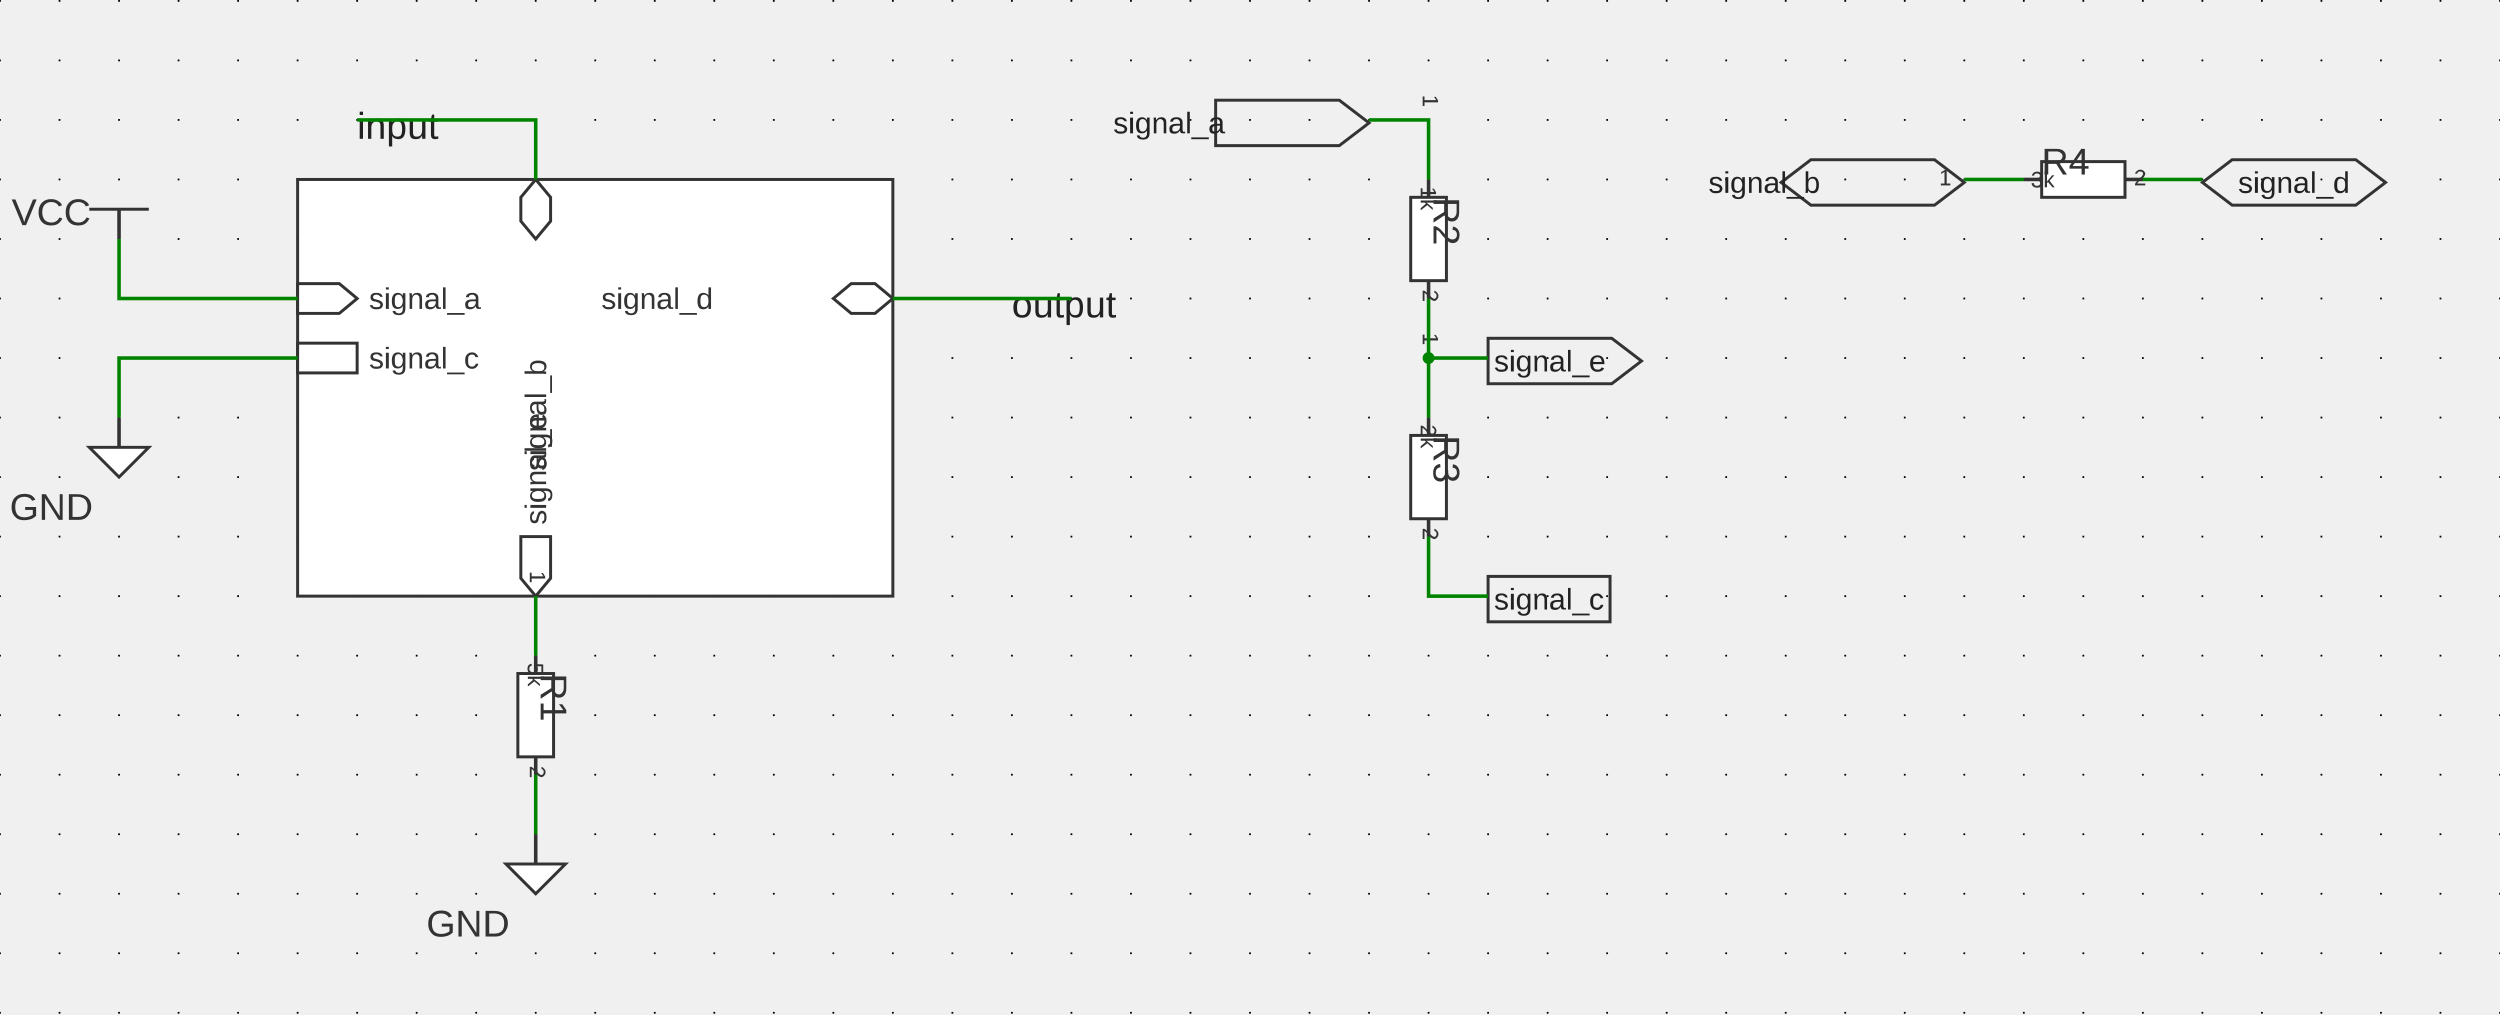
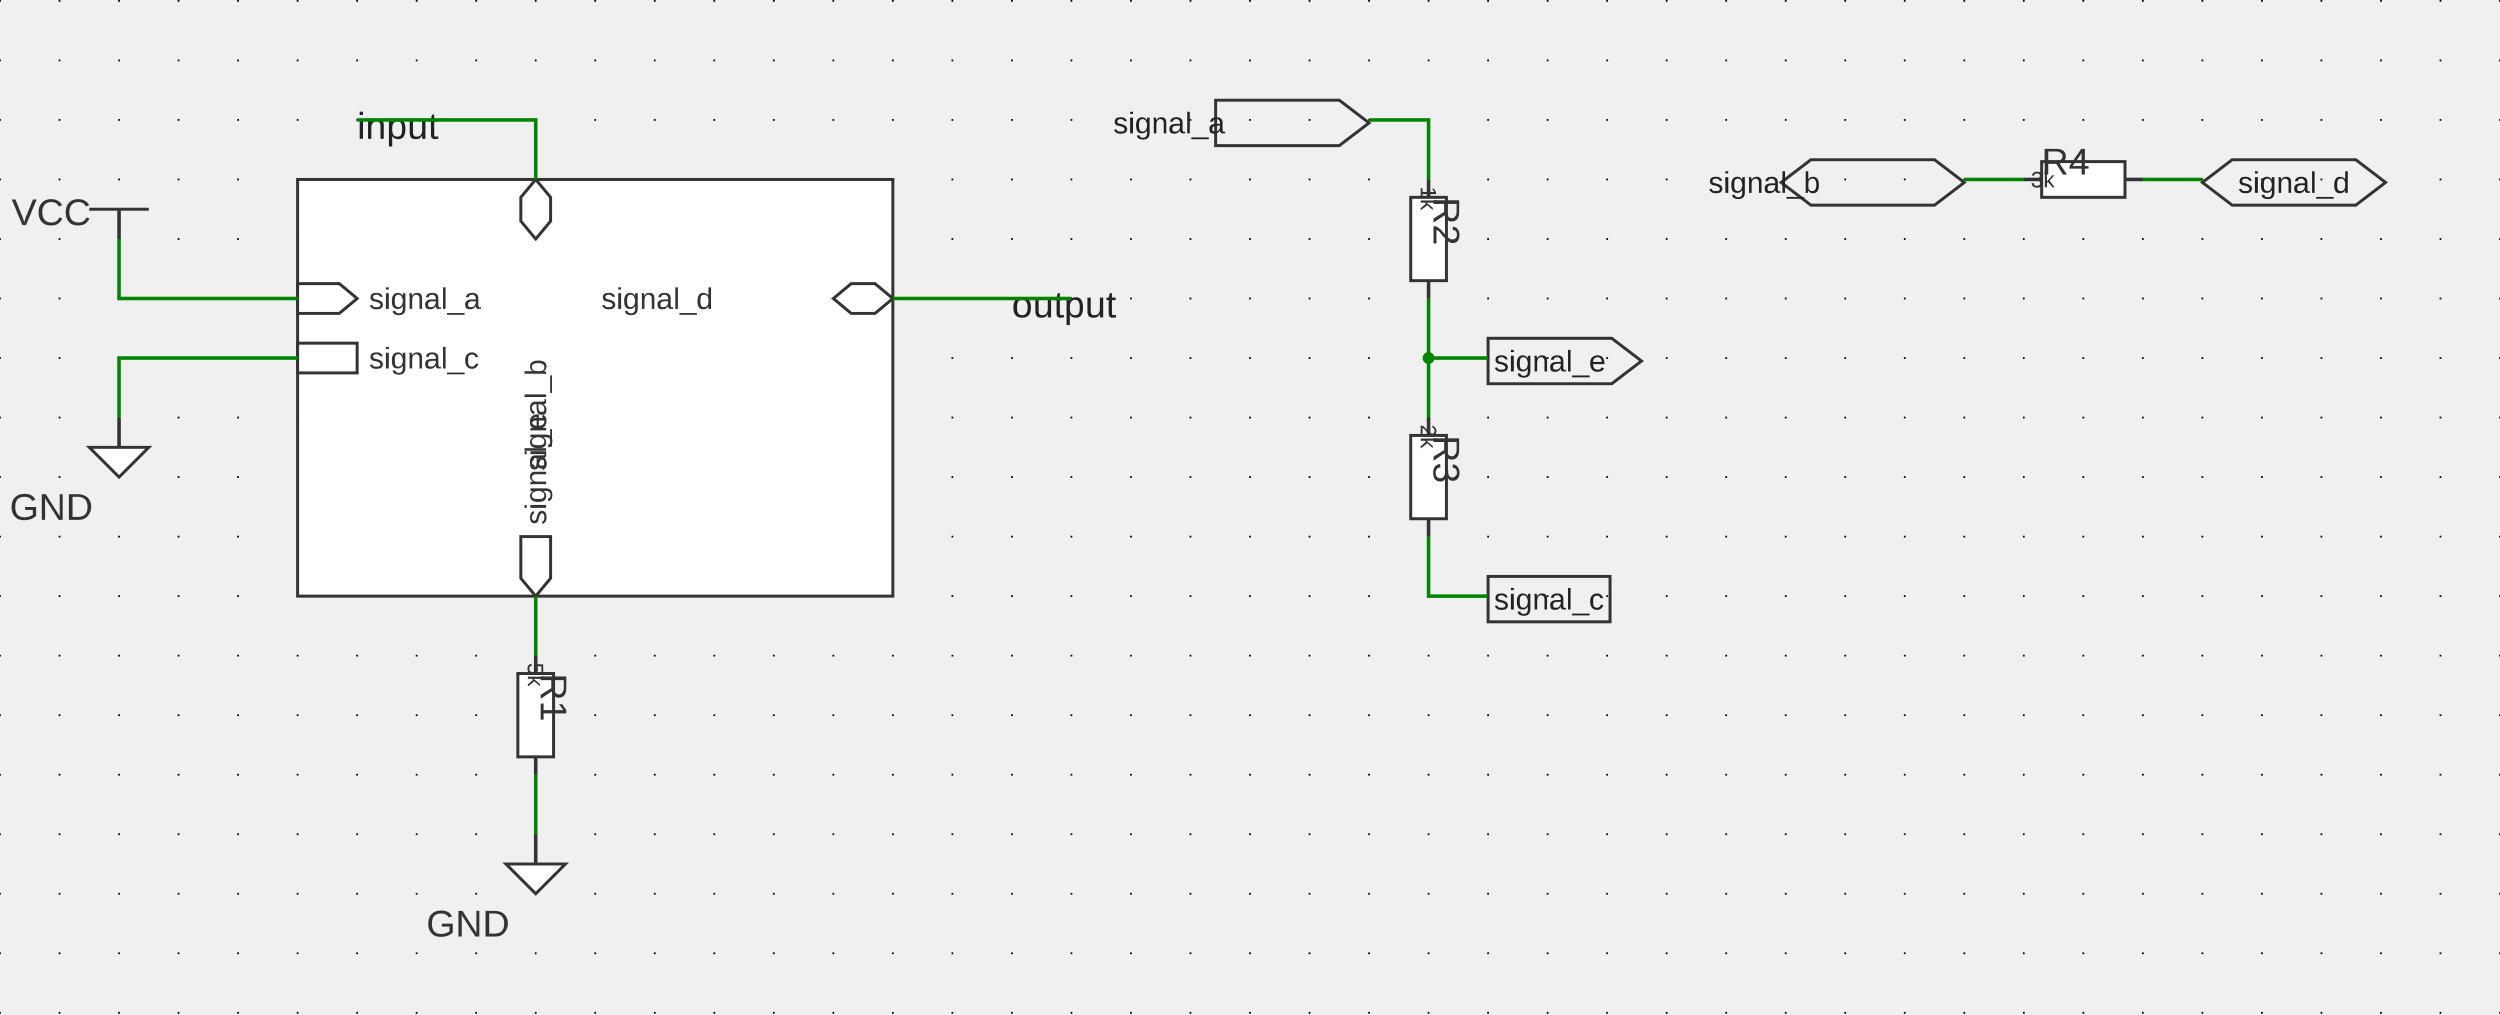
<svg xmlns="http://www.w3.org/2000/svg" xmlns:ns1="http://svgjs.dev/svgjs" version="1.1" width="1007.933" height="409.053" viewBox="-2.54 -2.578 106.68 43.294">
  <g id="sheet-0" class="sheet" transform="matrix(1,0,0,1,0,0)">
    <g class="sheet-elements" transform="matrix(1,0,0,1,0,0)">
      <g transform="matrix(1,0,0,1,0,0)" class="grid">
        <path d="M -2.54 -2.578 L -2.54 40.716 M 0 -2.578 L 0 40.716 M 2.54 -2.578 L 2.54 40.716 M 5.08 -2.578 L 5.08 40.716 M 7.62 -2.578 L 7.62 40.716 M 10.16 -2.578 L 10.16 40.716 M 12.7 -2.578 L 12.7 40.716 M 15.24 -2.578 L 15.24 40.716 M 17.78 -2.578 L 17.78 40.716 M 20.32 -2.578 L 20.32 40.716 M 22.86 -2.578 L 22.86 40.716 M 25.4 -2.578 L 25.4 40.716 M 27.94 -2.578 L 27.94 40.716 M 30.48 -2.578 L 30.48 40.716 M 33.02 -2.578 L 33.02 40.716 M 35.56 -2.578 L 35.56 40.716 M 38.1 -2.578 L 38.1 40.716 M 40.64 -2.578 L 40.64 40.716 M 43.18 -2.578 L 43.18 40.716 M 45.72 -2.578 L 45.72 40.716 M 48.26 -2.578 L 48.26 40.716 M 50.8 -2.578 L 50.8 40.716 M 53.34 -2.578 L 53.34 40.716 M 55.88 -2.578 L 55.88 40.716 M 58.42 -2.578 L 58.42 40.716 M 60.96 -2.578 L 60.96 40.716 M 63.5 -2.578 L 63.5 40.716 M 66.04 -2.578 L 66.04 40.716 M 68.58 -2.578 L 68.58 40.716 M 71.12 -2.578 L 71.12 40.716 M 73.66 -2.578 L 73.66 40.716 M 76.2 -2.578 L 76.2 40.716 M 78.74 -2.578 L 78.74 40.716 M 81.28 -2.578 L 81.28 40.716 M 83.82 -2.578 L 83.82 40.716 M 86.36 -2.578 L 86.36 40.716 M 88.9 -2.578 L 88.9 40.716 M 91.44 -2.578 L 91.44 40.716 M 93.98 -2.578 L 93.98 40.716 M 96.52 -2.578 L 96.52 40.716 M 99.06 -2.578 L 99.06 40.716 M 101.6 -2.578 L 101.6 40.716 M 104.14 -2.578 L 104.14 40.716" stroke-dasharray="0.076,2.464" stroke-width="0.076" stroke="#000000" />
      </g>
      <g transform="matrix(1,0,0,1,2.54,6.35)">
        <g>
          <path d="M -1.27 0 L 1.27 0" stroke-width="0.127" stroke="#333333" fill="none" />
          <path d="M 0 1.27 L 0 0" stroke-width="0.152" stroke="#333333" />
          <g transform="matrix(1,0,0,1,0,-0.381)">
            <text fill="#333333" font-family="Arial" font-size="1.6" text-anchor="middle" dominant-baseline="text-top" font-weight="regular" xml:space="preserve" transform="matrix(1,0,0,1,0,0)" ns1:data="{&quot;leading&quot;:&quot;1.3&quot;}">
              <tspan dy="0" x="0" ns1:data="{&quot;newLined&quot;:true}">VCC</tspan>
            </text>
          </g>
        </g>
      </g>
      <g transform="matrix(1,0,0,1,22.86,13.97)">
        <g>
          <path d="M -12.7 -8.89 L 12.7 -8.89 L 12.7 8.89 L -12.7 8.89 Z" stroke-width="0.127" stroke="#333333" fill="#ffffff" />
          <path d="M -12.7 -4.445 L -10.922 -4.445 L -10.16 -3.81 L -10.922 -3.175 L -12.7 -3.175 Z" stroke-width="0.127" stroke="#333333" fill="#ffffff" />
          <path d="M -12.7 -1.905 L -10.16 -1.905 L -10.16 -0.635 L -12.7 -0.635 Z" stroke-width="0.127" stroke="#333333" fill="#ffffff" />
          <path d="M 11.938 -4.445 L 10.922 -4.445 L 10.16 -3.81 L 10.922 -3.175 L 11.938 -3.175 L 12.7 -3.81 Z" stroke-width="0.127" stroke="#333333" fill="#ffffff" />
          <path d="M -1.905 -8.128 L -1.905 -7.112 L -2.54 -6.35 L -3.175 -7.112 L -3.175 -8.128 L -2.54 -8.89 Z" stroke-width="0.127" stroke="#333333" fill="#ffffff" />
          <path d="M -3.175 8.128 L -3.175 6.35 L -1.905 6.35 L -1.905 8.128 L -2.54 8.89 Z" stroke-width="0.127" stroke="#333333" fill="#ffffff" />
          <path d="M -12.7 -3.81 L -12.7 -3.81" stroke-width="0.152" stroke="#333333" />
          <path d="M -12.7 -1.27 L -12.7 -1.27" stroke-width="0.152" stroke="#333333" />
          <path d="M 12.7 -3.81 L 12.7 -3.81" stroke-width="0.152" stroke="#333333" />
          <path d="M -2.54 -8.89 L -2.54 -8.89" stroke-width="0.152" stroke="#333333" />
          <path d="M -2.54 8.89 L -2.54 8.89" stroke-width="0.152" stroke="#333333" />
          <g transform="matrix(1,0,0,1,-9.652,-3.81)">
            <text fill="#333333" font-family="Arial" font-size="1.28" text-anchor="start" dominant-baseline="central" font-weight="regular" xml:space="preserve" transform="matrix(1,0,0,1,0,0)" ns1:data="{&quot;leading&quot;:&quot;1.3&quot;}">
              <tspan dy="0" x="0" ns1:data="{&quot;newLined&quot;:true}">signal_a</tspan>
            </text>
          </g>
          <g transform="matrix(1,0,0,1,-9.652,-1.27)">
            <text fill="#333333" font-family="Arial" font-size="1.28" text-anchor="start" dominant-baseline="central" font-weight="regular" xml:space="preserve" transform="matrix(1,0,0,1,0,0)" ns1:data="{&quot;leading&quot;:&quot;1.3&quot;}">
              <tspan dy="0" x="0" ns1:data="{&quot;newLined&quot;:true}">signal_c</tspan>
            </text>
          </g>
          <g transform="matrix(1,0,0,1,9.652,-3.81)">
            <text fill="#333333" font-family="Arial" font-size="1.28" text-anchor="end" dominant-baseline="central" font-weight="regular" xml:space="preserve" transform="matrix(1,0,0,1,0,0)" ns1:data="{&quot;leading&quot;:&quot;1.3&quot;}">
              <tspan dy="0" x="0" ns1:data="{&quot;newLined&quot;:true}">signal_d</tspan>
            </text>
          </g>
          <g transform="matrix(1,0,0,1,-2.54,-5.842)">
            <text fill="#333333" font-family="Arial" font-size="1.28" text-anchor="end" dominant-baseline="central" font-weight="regular" xml:space="preserve" transform="matrix(6.123233995736766e-17,-1,1,6.123233995736766e-17,0,0)" ns1:data="{&quot;leading&quot;:&quot;1.3&quot;}">
              <tspan dy="0" x="0" ns1:data="{&quot;newLined&quot;:true}">signal_b</tspan>
            </text>
          </g>
          <g transform="matrix(1,0,0,1,-2.54,5.842)">
            <text fill="#333333" font-family="Arial" font-size="1.28" text-anchor="start" dominant-baseline="central" font-weight="regular" xml:space="preserve" transform="matrix(6.123233995736766e-17,-1,1,6.123233995736766e-17,0,0)" ns1:data="{&quot;leading&quot;:&quot;1.3&quot;}">
              <tspan dy="0" x="0" ns1:data="{&quot;newLined&quot;:true}">signal_e</tspan>
            </text>
          </g>
        </g>
      </g>
      <g transform="matrix(1,0,0,1,2.54,16.51)">
        <g>
          <path d="M -1.27 0 L 1.27 0 L 0 1.27 Z" stroke-width="0.127" stroke="#333333" fill="#ffffff" />
          <path d="M 0 -1.27 L 0 0" stroke-width="0.152" stroke="#333333" />
          <g transform="matrix(1,0,0,1,0,2.54)">
            <text fill="#333333" font-family="Arial" font-size="1.6" text-anchor="middle" dominant-baseline="central" font-weight="regular" xml:space="preserve" transform="matrix(1,0,0,1,0,0)" ns1:data="{&quot;leading&quot;:&quot;1.3&quot;}">
              <tspan dy="0" x="0" ns1:data="{&quot;newLined&quot;:true}">GND</tspan>
            </text>
          </g>
        </g>
      </g>
      <g transform="matrix(1,0,0,1,20.32,27.94)">
        <g>
          <path d="M 0.762 -1.778 L 0.762 1.778 L -0.762 1.778 L -0.762 -1.778 Z" stroke-width="0.127" stroke="#333333" fill="#ffffff" />
          <path d="M 0 -2.54 L 0 -1.778" stroke-width="0.152" stroke="#333333" />
          <path d="M 0 2.54 L 0 1.778" stroke-width="0.152" stroke="#333333" />
-           <g transform="matrix(0,1,-1,0,0.381,-2.159)">
-             <text fill="#333333" font-family="Arial" font-size="0.96" text-anchor="end" dominant-baseline="text-top" font-weight="regular" xml:space="preserve" transform="matrix(1,0,0,1,0,0)" ns1:data="{&quot;leading&quot;:&quot;1.3&quot;}">
-               <tspan dy="0" x="0" ns1:data="{&quot;newLined&quot;:true}">1</tspan>
-             </text>
-           </g>
-           <g transform="matrix(0,1,-1,0,0.381,2.159)">
-             <text fill="#333333" font-family="Arial" font-size="0.96" text-anchor="start" dominant-baseline="text-top" font-weight="regular" xml:space="preserve" transform="matrix(1,0,0,1,0,0)" ns1:data="{&quot;leading&quot;:&quot;1.3&quot;}">
-               <tspan dy="0" x="0" ns1:data="{&quot;newLined&quot;:true}">2</tspan>
-             </text>
-           </g>
          <g transform="matrix(0,1,-1,0,1.27,-1.778)">
            <text fill="#333333" font-family="Arial" font-size="1.6" text-anchor="start" dominant-baseline="text-top" font-weight="regular" xml:space="preserve" transform="matrix(1,0,0,1,0,0)" ns1:data="{&quot;leading&quot;:&quot;1.3&quot;}">
              <tspan dy="0" x="0" ns1:data="{&quot;newLined&quot;:true}">R1</tspan>
            </text>
          </g>
          <g transform="matrix(0,1,-1,0,0,0)">
            <text fill="#333333" font-family="Arial" font-size="0.96" text-anchor="middle" dominant-baseline="central" font-weight="regular" xml:space="preserve" transform="matrix(1,0,0,1,0,0)" ns1:data="{&quot;leading&quot;:&quot;1.3&quot;}">
              <tspan dy="0" x="0" ns1:data="{&quot;newLined&quot;:true}">5k</tspan>
            </text>
          </g>
        </g>
      </g>
      <g transform="matrix(1,0,0,1,20.32,34.29)">
        <g>
          <path d="M -1.27 0 L 1.27 0 L 0 1.27 Z" stroke-width="0.127" stroke="#333333" fill="#ffffff" />
          <path d="M 0 -1.27 L 0 0" stroke-width="0.152" stroke="#333333" />
          <g transform="matrix(1,0,0,1,0,2.54)">
            <text fill="#333333" font-family="Arial" font-size="1.6" text-anchor="middle" dominant-baseline="central" font-weight="regular" xml:space="preserve" transform="matrix(1,0,0,1,0,0)" ns1:data="{&quot;leading&quot;:&quot;1.3&quot;}">
              <tspan dy="0" x="0" ns1:data="{&quot;newLined&quot;:true}">GND</tspan>
            </text>
          </g>
        </g>
      </g>
      <g transform="matrix(1,0,0,1,40.64,10.16)">
        <g>
          <path d="M 0 0 L 0 0" stroke-width="0.152" stroke="#333333" />
          <g transform="matrix(1,0,0,1,0,-0.254)">
            <text fill="#222222" font-family="Arial" font-size="1.6" text-anchor="start" dominant-baseline="text-top" font-weight="regular" xml:space="preserve" transform="matrix(1,0,0,1,0,0)" ns1:data="{&quot;leading&quot;:&quot;1.3&quot;}">
              <tspan dy="0" x="0" ns1:data="{&quot;newLined&quot;:true}">output</tspan>
            </text>
          </g>
        </g>
      </g>
      <g transform="matrix(1,0,0,1,12.7,2.54)">
        <g>
          <path d="M 0 0 L 0 0" stroke-width="0.152" stroke="#333333" />
          <g transform="matrix(1,0,0,1,0,-0.254)">
            <text fill="#222222" font-family="Arial" font-size="1.6" text-anchor="start" dominant-baseline="text-top" font-weight="regular" xml:space="preserve" transform="matrix(1,0,0,1,0,0)" ns1:data="{&quot;leading&quot;:&quot;1.3&quot;}">
              <tspan dy="0" x="0" ns1:data="{&quot;newLined&quot;:true}">input</tspan>
            </text>
          </g>
        </g>
      </g>
      <g transform="matrix(1,0,0,1,55.88,2.54)">
        <g>
          <path d="M 0 0 L 0 0" stroke-width="0.152" stroke="#333333" />
          <g transform="matrix(1,0,0,1,-1.524,0.127)">
            <path d="M0 0L5.276 0L5.276 1.938L0 1.938L-1.27 0.969Z " stroke-width="0.127" stroke="#333333" fill="none" transform="matrix(-1,0,0,1,0.254,-0.969)" />
            <text fill="#222222" font-family="Arial" font-size="1.28" text-anchor="end" dominant-baseline="central" font-weight="regular" xml:space="preserve" transform="matrix(1,0,0,1,0,0)" ns1:data="{&quot;leading&quot;:&quot;1.3&quot;}">
              <tspan dy="0" x="0" ns1:data="{&quot;newLined&quot;:true}">signal_a</tspan>
            </text>
          </g>
        </g>
      </g>
      <g transform="matrix(1,0,0,1,58.42,7.62)">
        <g>
          <path d="M 0.762 -1.778 L 0.762 1.778 L -0.762 1.778 L -0.762 -1.778 Z" stroke-width="0.127" stroke="#333333" fill="#ffffff" />
          <path d="M 0 -2.54 L 0 -1.778" stroke-width="0.152" stroke="#333333" />
          <path d="M 0 2.54 L 0 1.778" stroke-width="0.152" stroke="#333333" />
-           <g transform="matrix(0,1,-1,0,0.381,-2.159)">
-             <text fill="#333333" font-family="Arial" font-size="0.96" text-anchor="end" dominant-baseline="text-top" font-weight="regular" xml:space="preserve" transform="matrix(1,0,0,1,0,0)" ns1:data="{&quot;leading&quot;:&quot;1.3&quot;}">
-               <tspan dy="0" x="0" ns1:data="{&quot;newLined&quot;:true}">1</tspan>
-             </text>
-           </g>
-           <g transform="matrix(0,1,-1,0,0.381,2.159)">
-             <text fill="#333333" font-family="Arial" font-size="0.96" text-anchor="start" dominant-baseline="text-top" font-weight="regular" xml:space="preserve" transform="matrix(1,0,0,1,0,0)" ns1:data="{&quot;leading&quot;:&quot;1.3&quot;}">
-               <tspan dy="0" x="0" ns1:data="{&quot;newLined&quot;:true}">2</tspan>
-             </text>
-           </g>
          <g transform="matrix(0,1,-1,0,1.27,-1.778)">
            <text fill="#333333" font-family="Arial" font-size="1.6" text-anchor="start" dominant-baseline="text-top" font-weight="regular" xml:space="preserve" transform="matrix(1,0,0,1,0,0)" ns1:data="{&quot;leading&quot;:&quot;1.3&quot;}">
              <tspan dy="0" x="0" ns1:data="{&quot;newLined&quot;:true}">R2</tspan>
            </text>
          </g>
          <g transform="matrix(0,1,-1,0,0,0)">
            <text fill="#333333" font-family="Arial" font-size="0.96" text-anchor="middle" dominant-baseline="central" font-weight="regular" xml:space="preserve" transform="matrix(1,0,0,1,0,0)" ns1:data="{&quot;leading&quot;:&quot;1.3&quot;}">
              <tspan dy="0" x="0" ns1:data="{&quot;newLined&quot;:true}">1k</tspan>
            </text>
          </g>
        </g>
      </g>
      <g transform="matrix(1,0,0,1,58.42,12.7)">
        <g>
          <path d="M 0 0 L 0 0" stroke-width="0.152" stroke="#333333" />
        </g>
      </g>
      <g transform="matrix(1,0,0,1,60.96,12.7)">
        <g>
          <path d="M 0 0 L 0 0" stroke-width="0.152" stroke="#333333" />
          <g transform="matrix(1,0,0,1,0.254,0.127)">
            <path d="M0 0L5.276 0L6.546 0.969L5.276 1.938L0 1.938Z " stroke-width="0.127" stroke="#333333" fill="none" transform="matrix(1,0,0,1,-0.254,-0.969)" />
            <text fill="#222222" font-family="Arial" font-size="1.28" text-anchor="start" dominant-baseline="central" font-weight="regular" xml:space="preserve" transform="matrix(1,0,0,1,0,0)" ns1:data="{&quot;leading&quot;:&quot;1.3&quot;}">
              <tspan dy="0" x="0" ns1:data="{&quot;newLined&quot;:true}">signal_e</tspan>
            </text>
          </g>
        </g>
      </g>
      <g transform="matrix(1,0,0,1,58.42,17.78)">
        <g>
          <path d="M 0.762 -1.778 L 0.762 1.778 L -0.762 1.778 L -0.762 -1.778 Z" stroke-width="0.127" stroke="#333333" fill="#ffffff" />
          <path d="M 0 -2.54 L 0 -1.778" stroke-width="0.152" stroke="#333333" />
          <path d="M 0 2.54 L 0 1.778" stroke-width="0.152" stroke="#333333" />
-           <g transform="matrix(0,1,-1,0,0.381,-2.159)">
-             <text fill="#333333" font-family="Arial" font-size="0.96" text-anchor="end" dominant-baseline="text-top" font-weight="regular" xml:space="preserve" transform="matrix(1,0,0,1,0,0)" ns1:data="{&quot;leading&quot;:&quot;1.3&quot;}">
-               <tspan dy="0" x="0" ns1:data="{&quot;newLined&quot;:true}">1</tspan>
-             </text>
-           </g>
-           <g transform="matrix(0,1,-1,0,0.381,2.159)">
-             <text fill="#333333" font-family="Arial" font-size="0.96" text-anchor="start" dominant-baseline="text-top" font-weight="regular" xml:space="preserve" transform="matrix(1,0,0,1,0,0)" ns1:data="{&quot;leading&quot;:&quot;1.3&quot;}">
-               <tspan dy="0" x="0" ns1:data="{&quot;newLined&quot;:true}">2</tspan>
-             </text>
-           </g>
          <g transform="matrix(0,1,-1,0,1.27,-1.778)">
            <text fill="#333333" font-family="Arial" font-size="1.6" text-anchor="start" dominant-baseline="text-top" font-weight="regular" xml:space="preserve" transform="matrix(1,0,0,1,0,0)" ns1:data="{&quot;leading&quot;:&quot;1.3&quot;}">
              <tspan dy="0" x="0" ns1:data="{&quot;newLined&quot;:true}">R3</tspan>
            </text>
          </g>
          <g transform="matrix(0,1,-1,0,0,0)">
            <text fill="#333333" font-family="Arial" font-size="0.96" text-anchor="middle" dominant-baseline="central" font-weight="regular" xml:space="preserve" transform="matrix(1,0,0,1,0,0)" ns1:data="{&quot;leading&quot;:&quot;1.3&quot;}">
              <tspan dy="0" x="0" ns1:data="{&quot;newLined&quot;:true}">2k</tspan>
            </text>
          </g>
        </g>
      </g>
      <g transform="matrix(1,0,0,1,60.96,22.86)">
        <g>
          <path d="M 0 0 L 0 0" stroke-width="0.152" stroke="#333333" />
          <g transform="matrix(1,0,0,1,0.254,0.127)">
            <path d="M0 0L5.204 0L5.204 1.938L0 1.938Z " stroke-width="0.127" stroke="#333333" fill="none" transform="matrix(1,0,0,1,-0.254,-0.969)" />
            <text fill="#222222" font-family="Arial" font-size="1.28" text-anchor="start" dominant-baseline="central" font-weight="regular" xml:space="preserve" transform="matrix(1,0,0,1,0,0)" ns1:data="{&quot;leading&quot;:&quot;1.3&quot;}">
              <tspan dy="0" x="0" ns1:data="{&quot;newLined&quot;:true}">signal_c</tspan>
            </text>
          </g>
        </g>
      </g>
      <g transform="matrix(1,0,0,1,81.28,5.08)">
        <g>
          <path d="M 0 0 L 0 0" stroke-width="0.152" stroke="#333333" />
          <g transform="matrix(1,0,0,1,-1.524,0.127)">
            <path d="M0 0L5.276 0L6.546 0.969L5.276 1.938L0 1.938L-1.27 0.969Z " stroke-width="0.127" stroke="#333333" fill="none" transform="matrix(-1,0,0,1,0.254,-0.969)" />
            <text fill="#222222" font-family="Arial" font-size="1.28" text-anchor="end" dominant-baseline="central" font-weight="regular" xml:space="preserve" transform="matrix(1,0,0,1,0,0)" ns1:data="{&quot;leading&quot;:&quot;1.3&quot;}">
              <tspan dy="0" x="0" ns1:data="{&quot;newLined&quot;:true}">signal_b</tspan>
            </text>
          </g>
        </g>
      </g>
      <g transform="matrix(1,0,0,1,86.36,5.08)">
        <g>
          <path d="M -1.778 -0.762 L 1.778 -0.762 L 1.778 0.762 L -1.778 0.762 Z" stroke-width="0.127" stroke="#333333" fill="#ffffff" />
          <path d="M -2.54 0 L -1.778 0" stroke-width="0.152" stroke="#333333" />
          <path d="M 2.54 0 L 1.778 0" stroke-width="0.152" stroke="#333333" />
-           <g transform="matrix(1,0,0,1,-2.159,-0.381)">
-             <text fill="#333333" font-family="Arial" font-size="0.96" text-anchor="end" dominant-baseline="text-top" font-weight="regular" xml:space="preserve" transform="matrix(1,0,0,1,0,0)" ns1:data="{&quot;leading&quot;:&quot;1.3&quot;}">
-               <tspan dy="0" x="0" ns1:data="{&quot;newLined&quot;:true}">1</tspan>
-             </text>
-           </g>
-           <g transform="matrix(1,0,0,1,2.159,-0.381)">
-             <text fill="#333333" font-family="Arial" font-size="0.96" text-anchor="start" dominant-baseline="text-top" font-weight="regular" xml:space="preserve" transform="matrix(1,0,0,1,0,0)" ns1:data="{&quot;leading&quot;:&quot;1.3&quot;}">
-               <tspan dy="0" x="0" ns1:data="{&quot;newLined&quot;:true}">2</tspan>
-             </text>
-           </g>
          <g transform="matrix(1,0,0,1,-1.778,-1.27)">
            <text fill="#333333" font-family="Arial" font-size="1.6" text-anchor="start" dominant-baseline="text-top" font-weight="regular" xml:space="preserve" transform="matrix(1,0,0,1,0,0)" ns1:data="{&quot;leading&quot;:&quot;1.3&quot;}">
              <tspan dy="0" x="0" ns1:data="{&quot;newLined&quot;:true}">R4</tspan>
            </text>
          </g>
          <g transform="matrix(1,0,0,1,0,0)">
            <text fill="#333333" font-family="Arial" font-size="0.96" text-anchor="middle" dominant-baseline="central" font-weight="regular" xml:space="preserve" transform="matrix(1,0,0,1,0,0)" ns1:data="{&quot;leading&quot;:&quot;1.3&quot;}">
              <tspan dy="0" x="0" ns1:data="{&quot;newLined&quot;:true}">3k</tspan>
            </text>
          </g>
        </g>
      </g>
      <g transform="matrix(1,0,0,1,91.44,5.08)">
        <g>
          <path d="M 0 0 L 0 0" stroke-width="0.152" stroke="#333333" />
          <g transform="matrix(1,0,0,1,1.524,0.127)">
            <path d="M0 0L5.276 0L6.546 0.969L5.276 1.938L0 1.938L-1.27 0.969Z " stroke-width="0.127" stroke="#333333" fill="none" transform="matrix(1,0,0,1,-0.254,-0.969)" />
            <text fill="#222222" font-family="Arial" font-size="1.28" text-anchor="start" dominant-baseline="central" font-weight="regular" xml:space="preserve" transform="matrix(1,0,0,1,0,0)" ns1:data="{&quot;leading&quot;:&quot;1.3&quot;}">
              <tspan dy="0" x="0" ns1:data="{&quot;newLined&quot;:true}">signal_d</tspan>
            </text>
          </g>
        </g>
      </g>
      <g>
        <path d="M2.54 7.62L2.54 10.16L10.16 10.16M55.88 2.54L58.42 2.54L58.42 5.08 " stroke-linecap="butt" stroke-opacity="0.3" stroke-width="0.279" fill="none" />
        <path d="M10.16 12.7L2.54 12.7L2.54 15.24M20.32 30.48L20.32 33.02M58.42 20.32L58.42 22.86L60.96 22.86 " stroke-linecap="butt" stroke-opacity="0.3" stroke-width="0.279" fill="none" />
        <path d="M20.32 22.86L20.32 25.4M58.42 10.16L58.42 12.7L60.96 12.7M58.42 12.7L58.42 15.24 " stroke-linecap="butt" stroke-opacity="0.3" stroke-width="0.279" fill="none" />
        <path d="M35.56 10.16L40.64 10.16L43.18 10.16M88.9 5.08L91.44 5.08 " stroke-linecap="butt" stroke-opacity="0.3" stroke-width="0.279" fill="none" />
        <path d="M12.7 2.54L20.32 2.54L20.32 5.08M81.28 5.08L83.82 5.08 " stroke-linecap="butt" stroke-opacity="0.3" stroke-width="0.279" fill="none" />
      </g>
      <g>
        <path d="M2.54 7.62L2.54 10.16L10.16 10.16M55.88 2.54L58.42 2.54L58.42 5.08 " stroke-linecap="butt" stroke-width="0.152" stroke="#008400" fill="none" />
        <path d="M10.16 12.7L2.54 12.7L2.54 15.24M20.32 30.48L20.32 33.02M58.42 20.32L58.42 22.86L60.96 22.86 " stroke-linecap="butt" stroke-width="0.152" stroke="#008400" fill="none" />
        <path d="M20.32 22.86L20.32 25.4M58.42 10.16L58.42 12.7L60.96 12.7M58.42 12.7L58.42 15.24 " stroke-linecap="butt" stroke-width="0.152" stroke="#008400" fill="none" />
        <circle r="0.254" cx="0.254" cy="0.254" transform="matrix(1,0,0,1,58.166,12.446)" fill="#008400" stroke="none" />
        <path d="M35.56 10.16L40.64 10.16L43.18 10.16M88.9 5.08L91.44 5.08 " stroke-linecap="butt" stroke-width="0.152" stroke="#008400" fill="none" />
        <path d="M12.7 2.54L20.32 2.54L20.32 5.08M81.28 5.08L83.82 5.08 " stroke-linecap="butt" stroke-width="0.152" stroke="#008400" fill="none" />
      </g>
      <g />
    </g>
  </g>
</svg>
